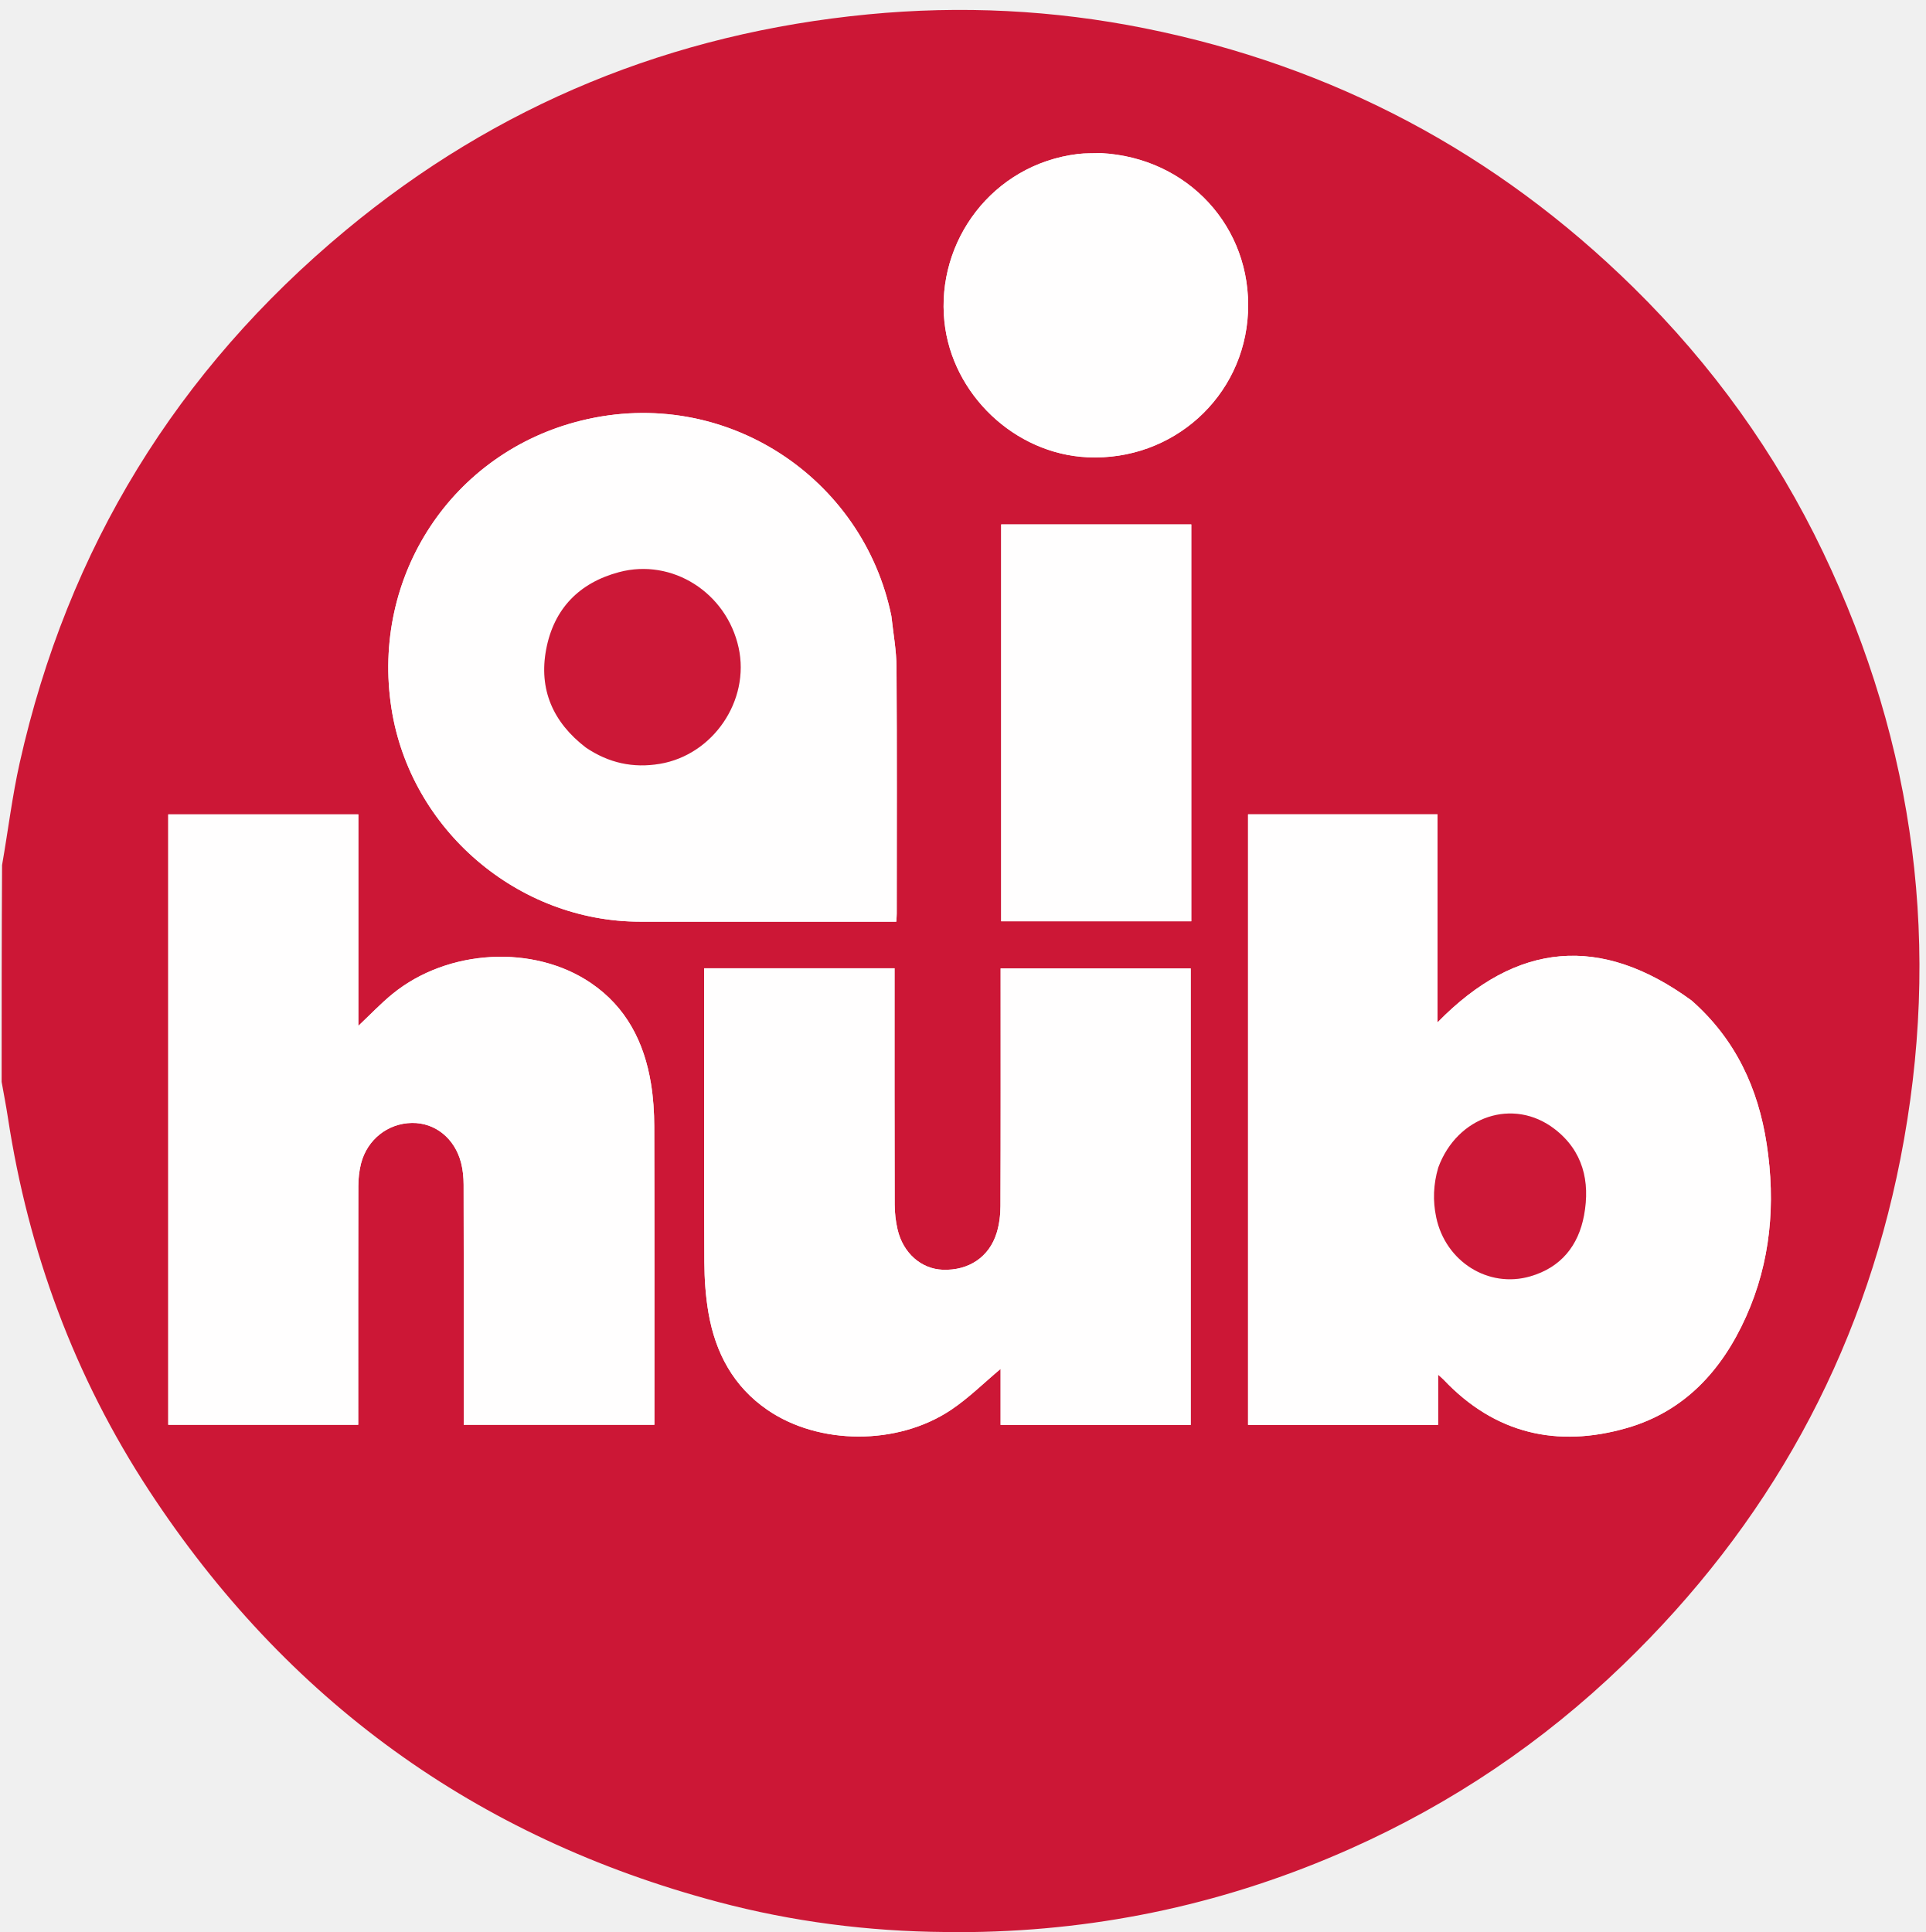
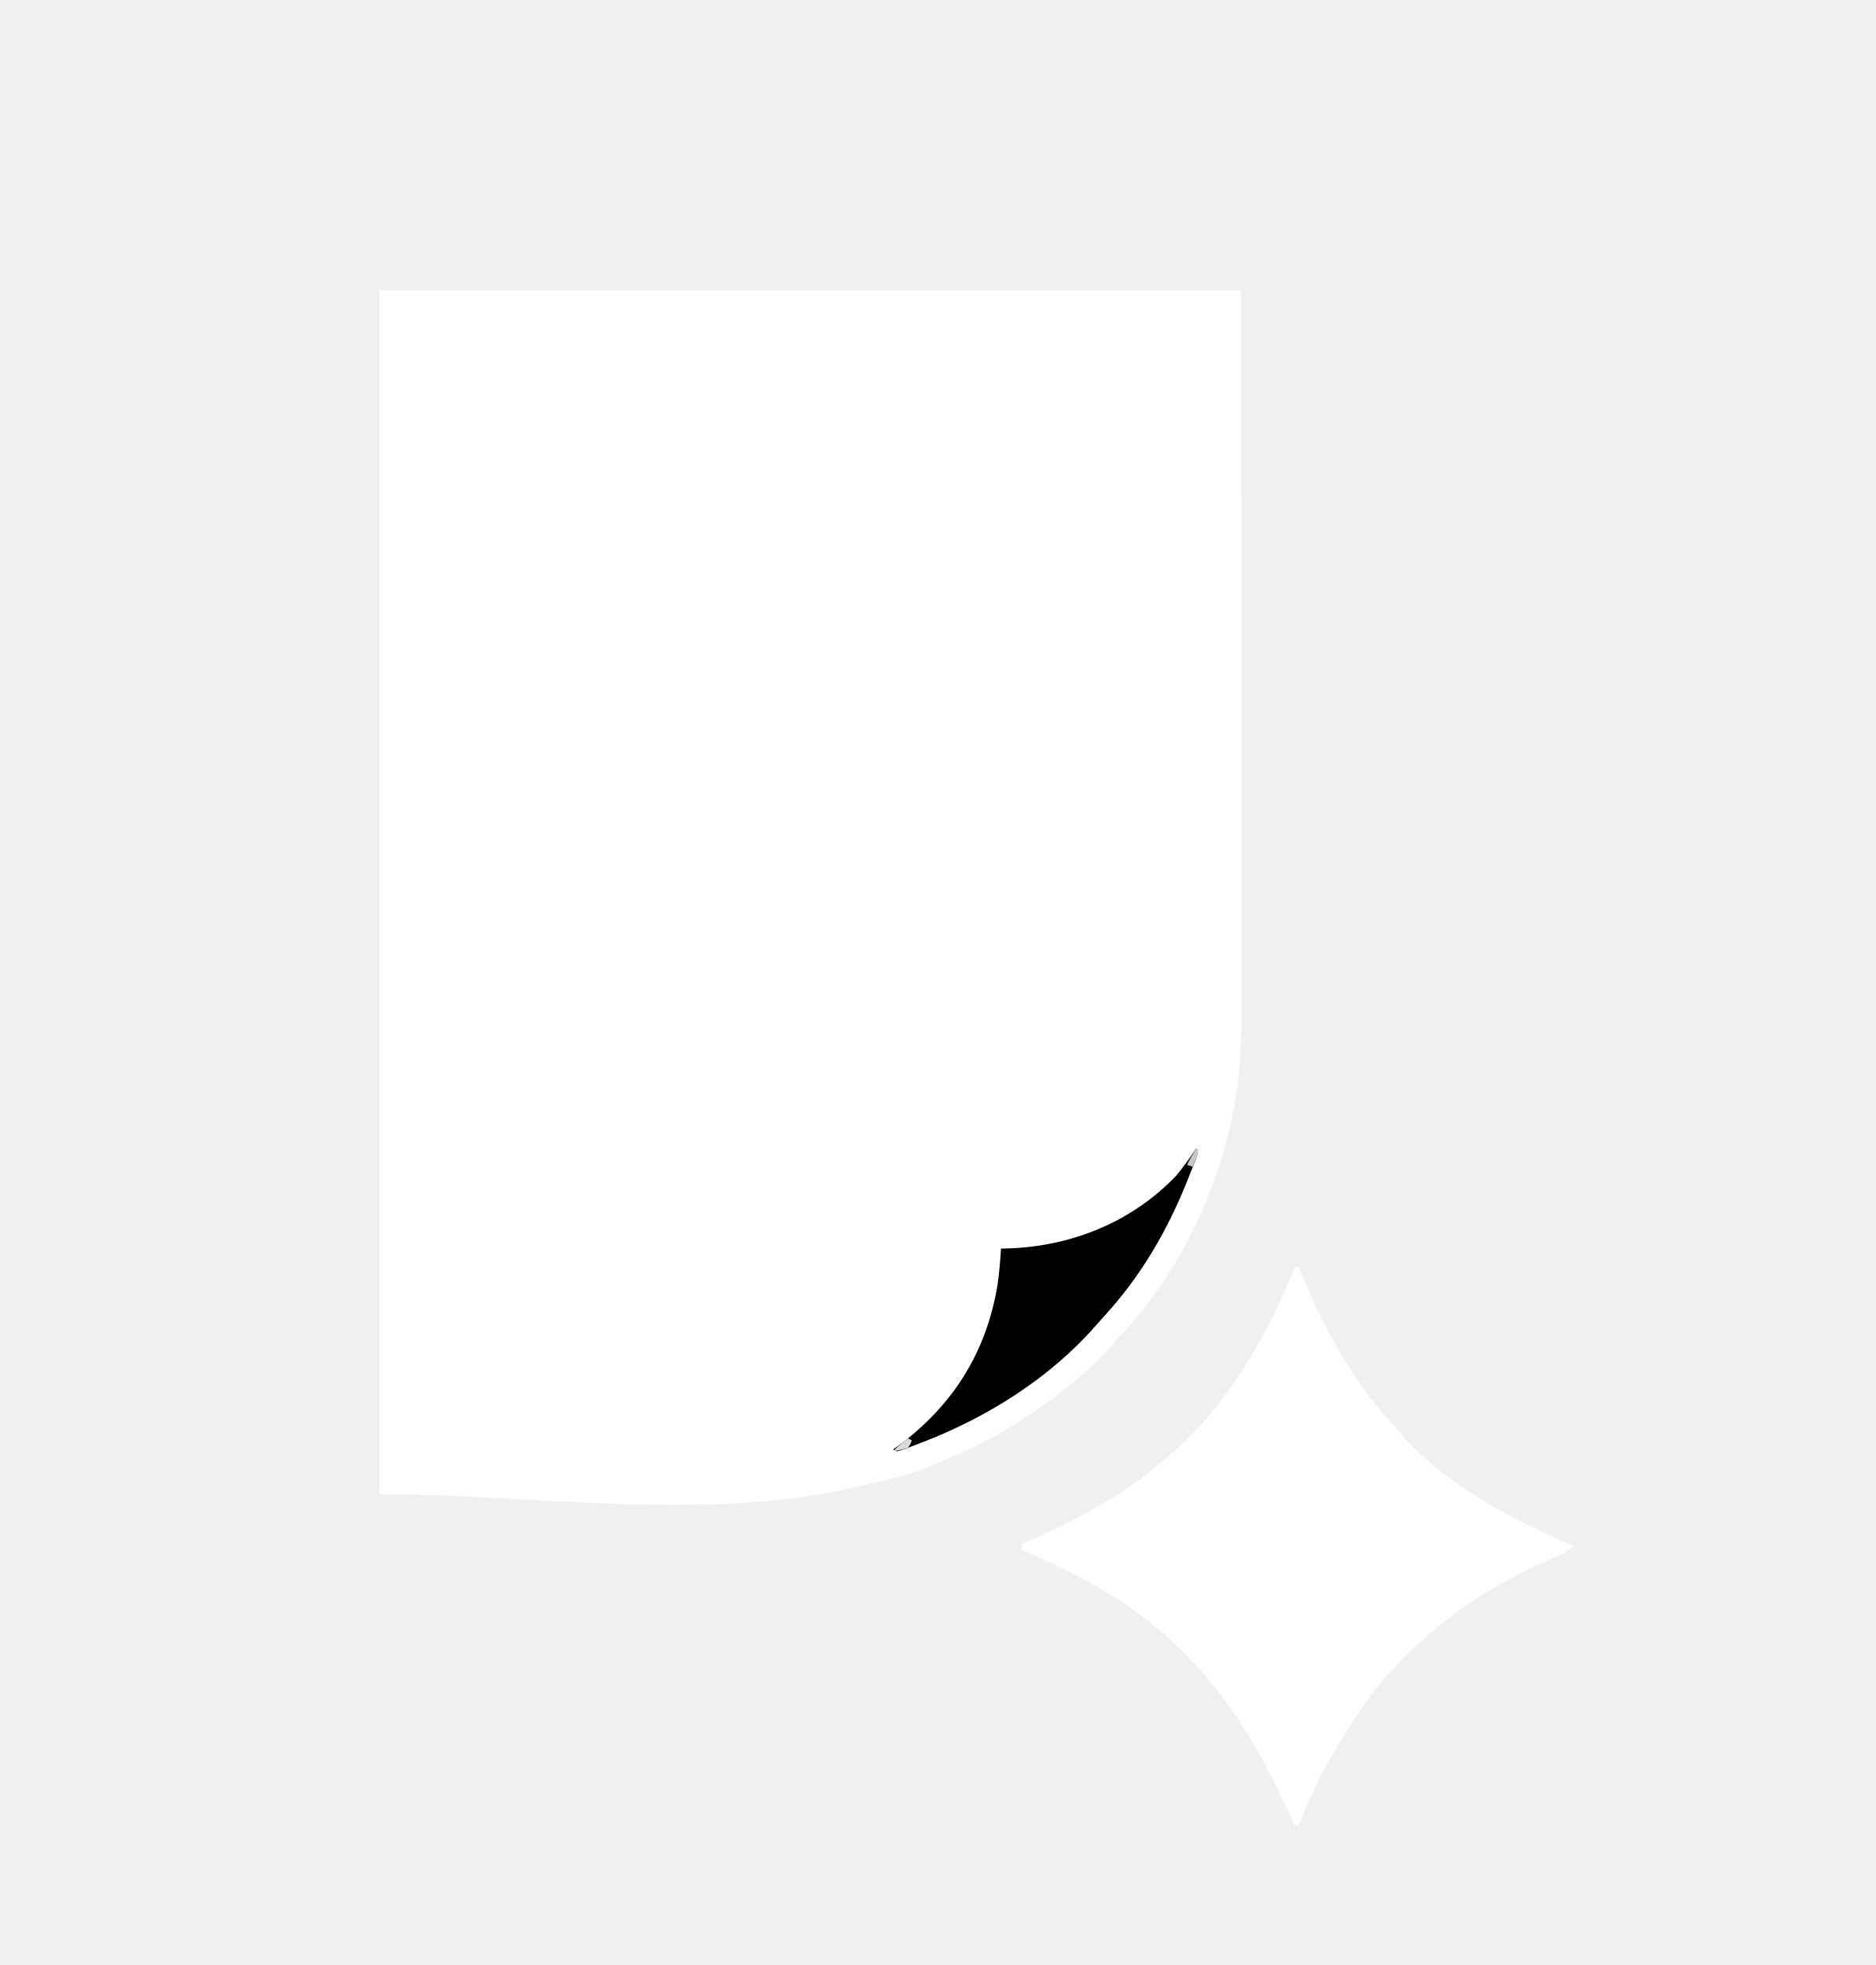
- <svg xmlns="http://www.w3.org/2000/svg" version="1.1" id="Layer_1" x="0px" y="0px" width="100%" viewBox="0 0 1180 1184" enable-background="new 0 0 1180 1184" xml:space="preserve">
-   <path fill="#CC1736" opacity="1" stroke="none" d=" M591,1185  C588.3,1185 585.6,1185 582.258,1184.606  C580.79,1184.141 579.964,1184.016 579.137,1184.009  C531.96,1183.628 485.458,1177.667 439.901,1165.556  C291.56,1126.123 175.371,1041.726 91.365,913.508  C45.706,843.817 17.391,767.188 4.821,684.782  C3.709,677.496 2.281,670.259 1,663  C1,618.979 1,574.958 1.27,530.166  C5.003,508.729 7.506,487.849 12.082,467.434  C41.537,336.014 108.41,227.068 211.843,141.138  C304.67,64.021 411.842,20.388 532.03,8.797  C588.954,3.307 645.5,6.101 701.497,17.341  C817.012,40.529 916.911,93.563 1000.925,176.168  C1049.075,223.51 1088.077,277.579 1117.211,338.56  C1173.889,457.19 1189.866,581.341 1164.529,710.181  C1140.719,831.258 1083.384,934.59 994.526,1020.3  C945.41,1067.675 889.644,1105.277 827.315,1133.041  C753.391,1165.97 675.931,1182.977 594.987,1184.04  C593.654,1184.057 592.329,1184.667 591,1185 M1036.442,613.045  C981.083,572.619 929.386,576.931 880.87,626.574  C880.87,583.509 880.87,541.273 880.87,499.041  C841.946,499.041 803.487,499.041 764.777,499.041  C764.777,623.819 764.777,748.388 764.777,873.229  C803.637,873.229 842.213,873.229 881.219,873.229  C881.219,863.056 881.219,853.152 881.219,842.424  C882.808,843.862 883.809,844.653 884.677,845.57  C916.008,878.646 954.193,887.472 996.993,875.112  C1032.231,864.937 1055.113,839.864 1069.829,807.177  C1085.103,773.251 1088.152,737.513 1082.584,701.079  C1077.354,666.858 1063.451,636.828 1036.442,613.045 M284.162,827.5  C284.162,842.632 284.162,857.763 284.162,873.169  C323.306,873.169 362.026,873.169 401.001,873.169  C401.001,871.008 401.001,869.184 401.001,867.361  C401.001,808.361 401.083,749.361 400.913,690.361  C400.888,681.571 400.317,672.68 398.898,664.016  C394.757,638.729 383.804,617.181 362.061,602.42  C327.074,578.669 274.425,581.523 240.595,609.047  C233.323,614.963 226.845,621.853 219.591,628.681  C219.591,585.43 219.591,542.385 219.591,499.089  C180.453,499.089 141.883,499.089 103.096,499.089  C103.096,623.893 103.096,748.462 103.096,873.17  C141.928,873.17 180.495,873.17 219.508,873.17  C219.508,870.87 219.508,868.904 219.508,866.938  C219.508,820.271 219.463,773.604 219.578,726.938  C219.59,722.322 220.077,717.58 221.216,713.119  C224.991,698.328 237.673,688.398 252.433,688.18  C266.611,687.97 278.679,697.592 282.553,712.675  C283.656,716.971 284.079,721.549 284.095,726  C284.218,759.5 284.162,793 284.162,827.5 M431.492,629.5  C431.492,677.495 431.347,725.49 431.607,773.484  C431.664,783.926 432.384,794.499 434.172,804.772  C438.411,829.117 449.429,849.735 470.293,864.051  C501.752,885.639 549.958,885.973 582.723,864.062  C593.639,856.762 603.111,847.303 613.144,838.914  C613.144,849.648 613.144,861.328 613.144,873.25  C652.332,873.25 690.926,873.25 729.646,873.25  C729.646,779.846 729.646,686.653 729.646,593.499  C690.718,593.499 652.147,593.499 613.162,593.499  C613.162,595.794 613.162,597.764 613.162,599.735  C613.162,646.231 613.236,692.727 613.063,739.221  C613.043,744.639 612.347,750.261 610.778,755.428  C606.245,770.352 593.645,778.731 577.718,778.155  C564.532,777.679 553.405,767.996 550.015,753.48  C548.853,748.501 548.26,743.275 548.245,738.16  C548.114,691.832 548.168,645.503 548.168,599.174  C548.168,597.263 548.168,595.352 548.168,593.397  C508.937,593.397 470.507,593.397 431.492,593.397  C431.492,605.248 431.492,616.874 431.492,629.5 M546.159,377.324  C529.017,293.092 444.654,236.072 356.423,257.687  C277.008,277.141 227.201,352.983 239.888,434.197  C251.476,508.376 317.271,564.813 392.212,564.835  C442.538,564.849 492.863,564.837 543.189,564.837  C545.127,564.837 547.065,564.837 549.231,564.837  C549.344,562.805 549.496,561.336 549.497,559.866  C549.509,509.541 549.678,459.214 549.365,408.891  C549.301,398.637 547.414,388.394 546.159,377.324 M730.001,547.498  C730.001,472.107 730.001,396.715 730.001,321.399  C690.748,321.399 652.063,321.399 613.495,321.399  C613.495,402.671 613.495,483.542 613.495,564.59  C652.389,564.59 690.95,564.59 730.001,564.59  C730.001,559.069 730.001,553.783 730.001,547.498 M674.447,93.834  C669.789,93.995 665.088,93.809 660.478,94.372  C608.152,100.752 573.513,147.841 578.72,197.218  C583.409,241.687 621.773,278.151 666.394,280.237  C718.585,282.677 762.359,243.249 764.741,191.537  C767.151,139.22 727.89,96.653 674.447,93.834 z" />
-   <path fill="#FFFEFE" opacity="1" stroke="none" d=" M1036.707,613.279  C1063.451,636.828 1077.354,666.858 1082.584,701.079  C1088.152,737.513 1085.103,773.251 1069.829,807.177  C1055.113,839.864 1032.231,864.937 996.993,875.112  C954.193,887.472 916.008,878.646 884.677,845.57  C883.809,844.653 882.808,843.862 881.219,842.424  C881.219,853.152 881.219,863.056 881.219,873.229  C842.213,873.229 803.637,873.229 764.777,873.229  C764.777,748.388 764.777,623.819 764.777,499.041  C803.487,499.041 841.946,499.041 880.87,499.041  C880.87,541.273 880.87,583.509 880.87,626.574  C929.386,576.931 981.083,572.619 1036.707,613.279 M881.189,715.911  C878.3,725.86 877.954,735.924 880.083,746.036  C885.775,773.075 911.893,789.609 937.599,782.229  C956.49,776.804 967.237,763.419 970.685,744.698  C974.486,724.065 970.036,705.292 952.632,691.905  C927.373,672.475 892.917,683.972 881.189,715.911 z" />
-   <path fill="#FFFEFE" opacity="1" stroke="none" d=" M284.162,827  C284.162,793 284.218,759.5 284.095,726  C284.079,721.549 283.656,716.971 282.553,712.675  C278.679,697.592 266.611,687.97 252.433,688.18  C237.673,688.398 224.991,698.328 221.216,713.119  C220.077,717.58 219.59,722.322 219.578,726.938  C219.463,773.604 219.508,820.271 219.508,866.938  C219.508,868.904 219.508,870.87 219.508,873.17  C180.495,873.17 141.928,873.17 103.096,873.17  C103.096,748.462 103.096,623.893 103.096,499.089  C141.883,499.089 180.453,499.089 219.591,499.089  C219.591,542.385 219.591,585.43 219.591,628.681  C226.845,621.853 233.323,614.963 240.595,609.047  C274.425,581.523 327.074,578.669 362.061,602.42  C383.804,617.181 394.757,638.729 398.898,664.016  C400.317,672.68 400.888,681.571 400.913,690.361  C401.083,749.361 401.001,808.361 401.001,867.361  C401.001,869.184 401.001,871.008 401.001,873.169  C362.026,873.169 323.306,873.169 284.162,873.169  C284.162,857.763 284.162,842.632 284.162,827 z" />
-   <path fill="#FFFEFE" opacity="1" stroke="none" d=" M431.492,629  C431.492,616.874 431.492,605.248 431.492,593.397  C470.507,593.397 508.937,593.397 548.168,593.397  C548.168,595.352 548.168,597.263 548.168,599.174  C548.168,645.503 548.114,691.832 548.245,738.16  C548.26,743.275 548.853,748.501 550.015,753.48  C553.405,767.996 564.532,777.679 577.718,778.155  C593.645,778.731 606.245,770.352 610.778,755.428  C612.347,750.261 613.043,744.639 613.063,739.221  C613.236,692.727 613.162,646.231 613.162,599.735  C613.162,597.764 613.162,595.794 613.162,593.499  C652.147,593.499 690.718,593.499 729.646,593.499  C729.646,686.653 729.646,779.846 729.646,873.25  C690.926,873.25 652.332,873.25 613.144,873.25  C613.144,861.328 613.144,849.648 613.144,838.914  C603.111,847.303 593.639,856.762 582.723,864.062  C549.958,885.973 501.752,885.639 470.293,864.051  C449.429,849.735 438.411,829.117 434.172,804.772  C432.384,794.499 431.664,783.926 431.607,773.484  C431.347,725.49 431.492,677.495 431.492,629 z" />
-   <path fill="#FFFEFE" opacity="1" stroke="none" d=" M546.263,377.735  C547.414,388.394 549.301,398.637 549.365,408.891  C549.678,459.214 549.509,509.541 549.497,559.866  C549.496,561.336 549.344,562.805 549.231,564.837  C547.065,564.837 545.127,564.837 543.189,564.837  C492.863,564.837 442.538,564.849 392.212,564.835  C317.271,564.813 251.476,508.376 239.888,434.197  C227.201,352.983 277.008,277.141 356.423,257.687  C444.654,236.072 529.017,293.092 546.263,377.735 M359.258,458.298  C372.981,467.602 387.979,470.864 404.364,468.104  C437.036,462.602 459.685,429.26 452.606,396.932  C445.217,363.188 411.935,341.957 379.372,350.624  C354.931,357.13 339.417,373.057 334.703,397.859  C330.023,422.483 338.813,442.617 359.258,458.298 z" />
-   <path fill="#FFFEFE" opacity="1" stroke="none" d=" M730.001,547.998  C730.001,553.783 730.001,559.069 730.001,564.59  C690.95,564.59 652.389,564.59 613.495,564.59  C613.495,483.542 613.495,402.671 613.495,321.399  C652.063,321.399 690.748,321.399 730.001,321.399  C730.001,396.715 730.001,472.107 730.001,547.998 z" />
-   <path fill="#FFFEFE" opacity="1" stroke="none" d=" M674.936,93.837  C727.89,96.653 767.151,139.22 764.741,191.537  C762.359,243.249 718.585,282.677 666.394,280.237  C621.773,278.151 583.409,241.687 578.72,197.218  C573.513,147.841 608.152,100.752 660.478,94.372  C665.088,93.809 669.789,93.995 674.936,93.837 z" />
-   <path fill="#CC1837" opacity="1" stroke="none" d=" M881.333,715.535  C892.917,683.972 927.373,672.475 952.632,691.905  C970.036,705.292 974.486,724.065 970.685,744.698  C967.237,763.419 956.49,776.804 937.599,782.229  C911.893,789.609 885.775,773.075 880.083,746.036  C877.954,735.924 878.3,725.86 881.333,715.535 z" />
-   <path fill="#CC1837" opacity="1" stroke="none" d=" M358.961,458.098  C338.813,442.617 330.023,422.483 334.703,397.859  C339.417,373.057 354.931,357.13 379.372,350.624  C411.935,341.957 445.217,363.188 452.606,396.932  C459.685,429.26 437.036,462.602 404.364,468.104  C387.979,470.864 372.981,467.602 358.961,458.098 z" />
+ <svg xmlns="http://www.w3.org/2000/svg" version="1.1" width="1008" height="1056">
+   <path d="M0 0 C152.79 0 305.58 0 463 0 C463.041 66.887 463.082 133.774 463.125 202.688 C463.143 223.797 463.161 244.906 463.18 266.655 C463.189 292.459 463.189 292.459 463.191 304.544 C463.193 312.973 463.2 321.402 463.211 329.831 C463.224 339.564 463.23 349.298 463.227 359.032 C463.226 364.005 463.228 368.978 463.238 373.952 C463.287 397.203 463.326 420.129 458.5 443 C458.121 444.809 458.121 444.809 457.734 446.654 C448.372 488.924 427.933 530.528 398 562 C396.784 563.389 395.575 564.785 394.375 566.188 C388.432 573.008 381.937 579.202 375 585 C374.496 585.423 373.993 585.845 373.474 586.281 C363.475 594.625 353.02 602.064 342 609 C341.258 609.468 340.516 609.936 339.751 610.418 C327.277 618.185 314.203 624.225 300.658 629.887 C298.552 630.769 296.455 631.675 294.363 632.59 C283.687 637.051 272.236 639.384 261 642 C260.28 642.173 259.56 642.346 258.819 642.524 C174.894 662.569 86.286 647 0 647 C0 433.49 0 219.98 0 0 Z " fill="#FFFFFF" transform="translate(204,156)" />
+   <path d="M0 0 C0.66 0 1.32 0 2 0 C2.33 0.797 2.33 0.797 2.667 1.61 C15.19 31.677 29.745 59.676 51.965 83.777 C53.806 85.789 55.561 87.848 57.312 89.938 C81.587 117.592 116.84 135.557 150 150 C147.379 152.077 144.903 153.628 141.832 154.945 C141.03 155.295 140.228 155.645 139.401 156.006 C138.547 156.375 137.693 156.744 136.812 157.125 C116.919 165.924 98.054 176.417 81 190 C79.534 191.158 79.534 191.158 78.039 192.34 C63.115 204.409 49.088 218.3 38 234 C37.377 234.88 37.377 234.88 36.742 235.778 C33.71 240.111 30.826 244.529 28 249 C27.61 249.611 27.22 250.221 26.819 250.85 C17.138 266.158 8.555 283.097 2 300 C1.34 300 0.68 300 0 300 C-0.473 299.013 -0.946 298.026 -1.434 297.009 C-3.225 293.275 -5.023 289.545 -6.824 285.815 C-7.595 284.214 -8.365 282.613 -9.133 281.01 C-26.622 244.525 -50.145 211.179 -83 187 C-83.848 186.368 -84.696 185.737 -85.57 185.086 C-104.35 171.512 -125.627 160.81 -147 152 C-147 151.01 -147 150.02 -147 149 C-146.362 148.714 -145.724 148.428 -145.067 148.133 C-119.039 136.427 -94.394 124.005 -72.577 105.348 C-71.315 104.27 -70.039 103.208 -68.758 102.152 C-56.796 92.116 -46.177 80.606 -37 68 C-36.606 67.462 -36.212 66.923 -35.807 66.369 C-20.92 45.853 -9.601 23.392 0 0 Z " fill="#FFFFFF" transform="translate(696,681)" />
+   <path d="M0 0 C1 2 1 2 0.262 4.48 C-0.14 5.515 -0.542 6.551 -0.957 7.617 C-1.405 8.772 -1.853 9.926 -2.314 11.115 C-2.812 12.369 -3.312 13.622 -3.812 14.875 C-4.063 15.507 -4.314 16.139 -4.573 16.79 C-15.474 44.177 -29.806 68.92 -49.836 90.648 C-51.28 92.217 -52.702 93.806 -54.102 95.414 C-78.727 123.621 -112.287 144.582 -147 158 C-147.711 158.276 -148.422 158.553 -149.154 158.837 C-157.353 161.993 -157.353 161.993 -161 163 C-161.66 162.67 -162.32 162.34 -163 162 C-162.273 161.478 -161.546 160.956 -160.797 160.418 C-131.148 138.713 -112.887 110.014 -106.875 73.5 C-105.926 67.023 -105.406 60.532 -105 54 C-103.837 53.974 -102.675 53.948 -101.477 53.922 C-67.272 52.844 -34.893 39.871 -11 15 C-6.986 10.251 -3.447 5.17 0 0 Z " fill="#010101" transform="translate(643,617)" />
+   <path d="M0 0 C0.66 0.33 1.32 0.66 2 1 C1.5 2.875 1.5 2.875 0 5 C-2.652 5.985 -5.205 6.459 -8 7 C-5.484 4.394 -2.949 2.106 0 0 Z " fill="#DADADA" transform="translate(488,773)" />
+   <path d="M0 0 C1 2 1 2 0.441 3.945 C0.151 4.665 -0.139 5.384 -0.438 6.125 C-0.725 6.849 -1.012 7.574 -1.309 8.32 C-1.537 8.875 -1.765 9.429 -2 10 C-2.99 9.67 -3.98 9.34 -5 9 C-3.502 5.888 -1.801 2.947 0 0 Z " fill="#C8C8C8" transform="translate(643,617)" />
</svg>
